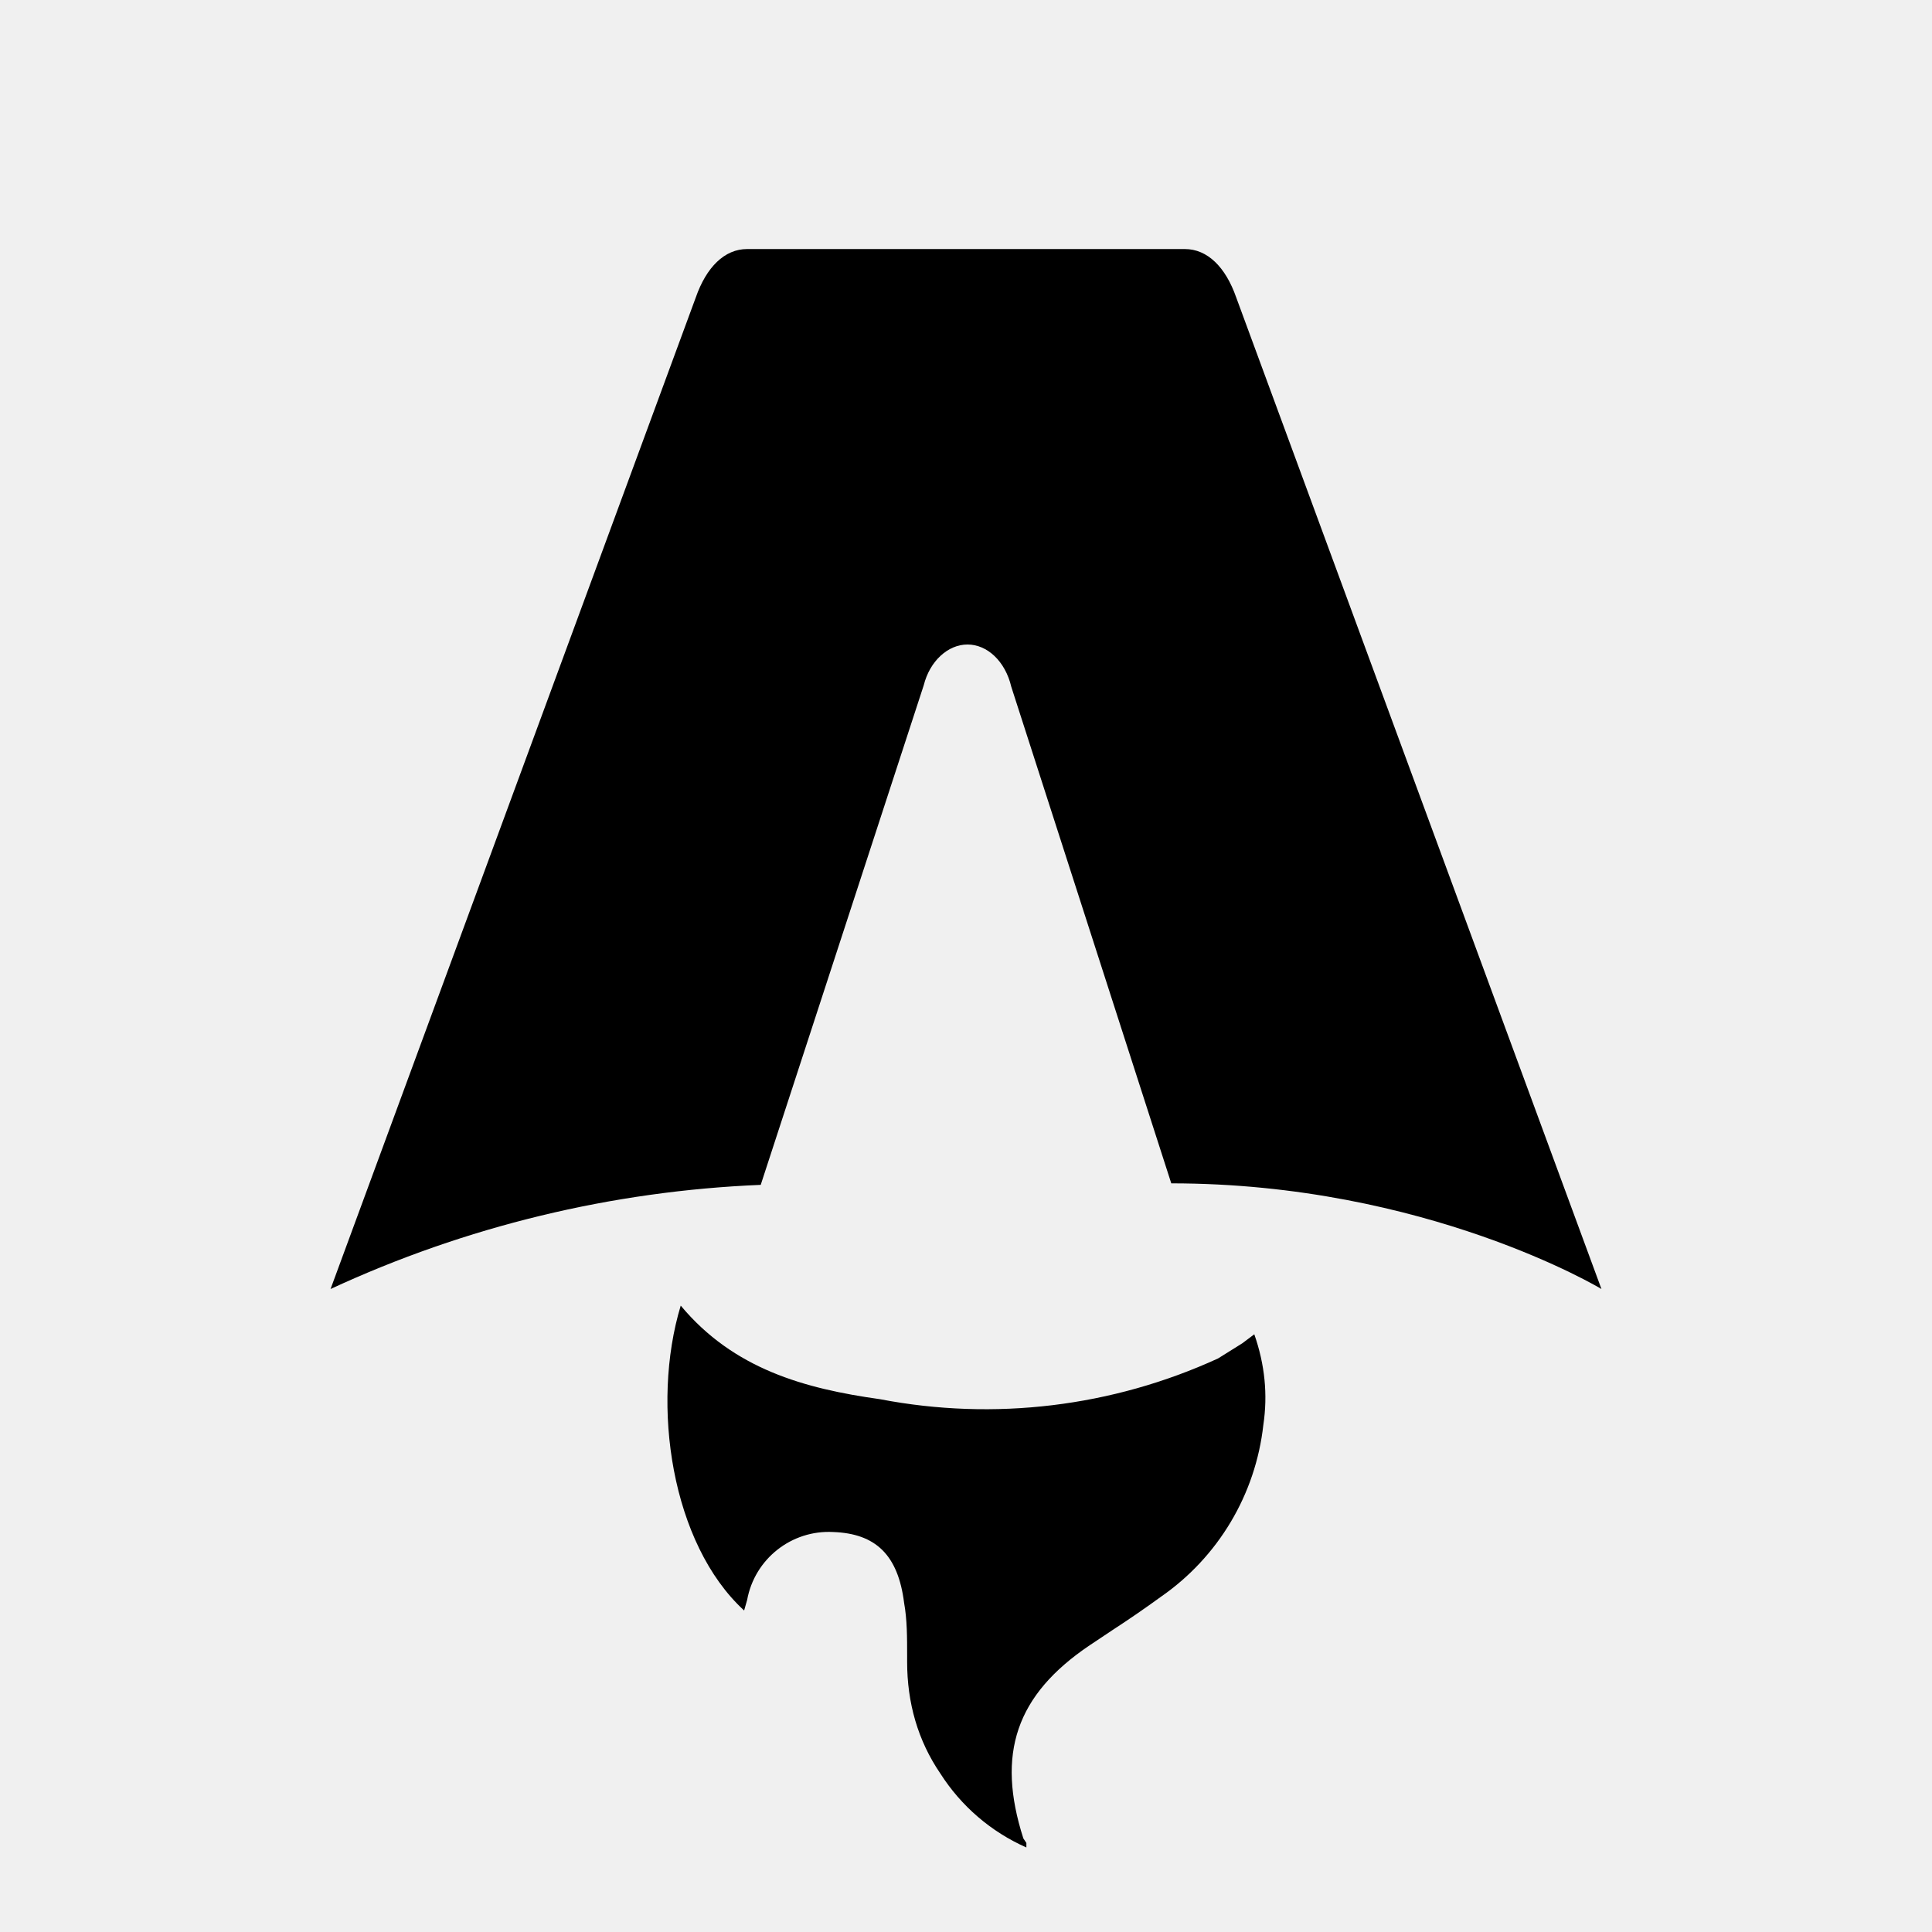
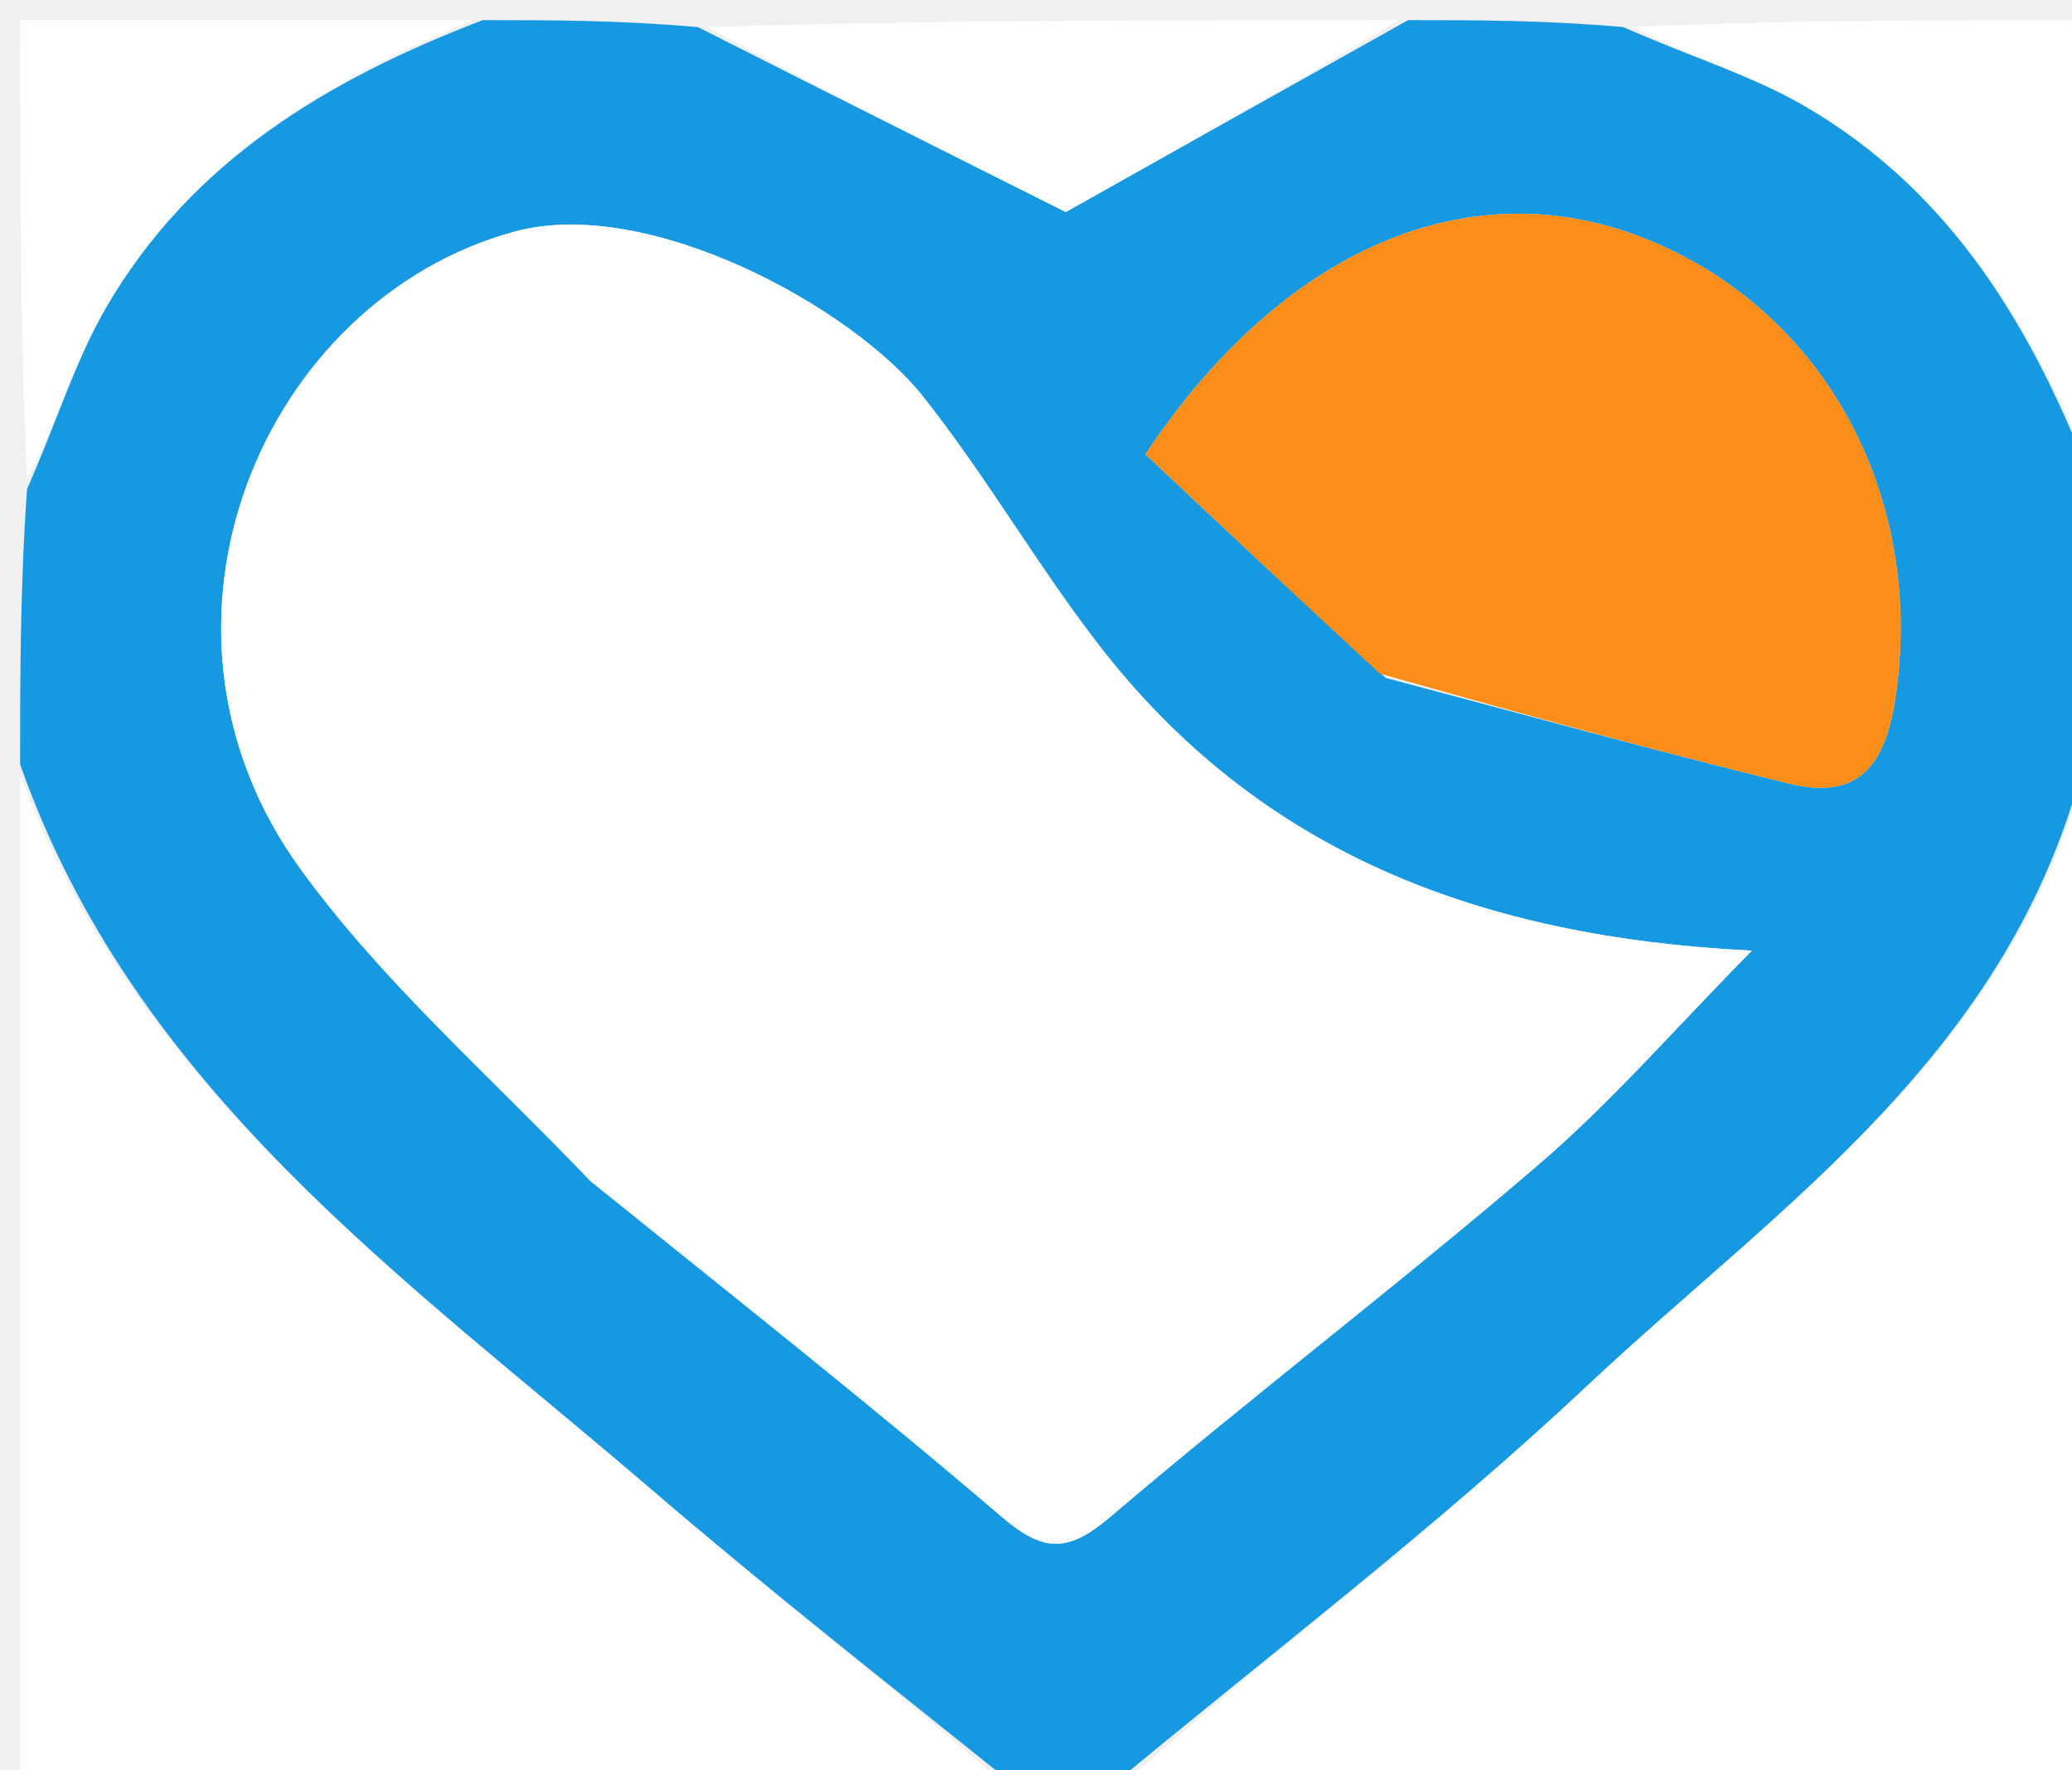
- <svg xmlns="http://www.w3.org/2000/svg" fill="none" viewBox="0 0 128 128">
-   <path d="M50.4 78.5a75.1 75.1 0 0 0-28.5 6.9l24.2-65.7c.7-2 1.9-3.2 3.4-3.2h29c1.5 0 2.7 1.2 3.4 3.2l24.2 65.7s-11.6-7-28.5-7L67 45.5c-.4-1.7-1.6-2.8-2.9-2.8-1.3 0-2.5 1.1-2.9 2.7L50.4 78.5Zm-1.1 28.2Zm-4.2-20.2c-2 6.6-.6 15.8 4.2 20.2a17.5 17.5 0 0 1 .2-.7 5.5 5.5 0 0 1 5.7-4.5c2.8.1 4.3 1.5 4.7 4.7.2 1.1.2 2.3.2 3.5v.4c0 2.7.7 5.2 2.2 7.4a13 13 0 0 0 5.7 4.9v-.3l-.2-.3c-1.8-5.6-.5-9.5 4.4-12.8l1.5-1a73 73 0 0 0 3.2-2.2 16 16 0 0 0 6.8-11.4c.3-2 .1-4-.6-6l-.8.6-1.6 1a37 37 0 0 1-22.4 2.7c-5-.7-9.7-2-13.2-6.2Z" />
-   <style>
-         path { fill: #000; }
-         @media (prefers-color-scheme: dark) {
-             path { fill: #FFF; }
-         }
-     </style>
+ <svg xmlns="http://www.w3.org/2000/svg" version="1.1" id="Layer_1" x="0px" y="0px" width="100%" viewBox="0 0 103 88" enable-background="new 0 0 103 88" xml:space="preserve">
+   <path fill="#1799E1" opacity="1" stroke="none" d=" M70,1   C73.361,1 76.723,1 80.69,1.344   C84.098,2.856 87.064,3.74 89.67,5.247   C96.995,9.484 101.067,16.337 104,24   C104,28.357 104,32.714 103.656,37.684   C100.014,52.353 88.451,59.929 78.882,68.918   C71.313,76.029 62.989,82.336 55,89   C53.611,89 52.222,89 50.316,88.669   C43.982,83.583 38.065,78.941 32.366,74.048   C20.161,63.57 6.679,54.168 1,38   C1,33.643 1,29.286 1.344,24.317   C2.856,20.902 3.74,17.936 5.247,15.33   C9.484,8.005 16.337,3.933 24,1   C27.361,1 30.723,1 34.695,1.347   C41.198,4.643 47.09,7.593 52.978,10.541   C58.032,7.708 64.016,4.354 70,1  M29.654,58.93   C36.388,64.407 43.212,69.779 49.804,75.423   C51.922,77.236 53.135,77.172 55.226,75.39   C62.21,69.44 69.524,63.876 76.486,57.9   C80.136,54.767 83.314,51.084 87.086,47.265   C73.476,46.597 62.561,42.341 54.62,32.063   C51.537,28.073 49.007,23.652 45.876,19.704   C42.358,15.269 32.215,9.711 25.577,11.517   C13.117,14.907 6.125,31.063 14.944,43.216   C18.994,48.798 24.313,53.458 29.654,58.93  M68.892,33.707   C75.575,35.471 82.237,37.323 88.95,38.962   C92.626,39.859 93.812,37.769 94.27,34.379   C95.608,24.473 90.588,15.291 81.634,11.806   C73.056,8.467 63.807,12.271 56.937,22.585   C60.637,26.069 64.466,29.674 68.892,33.707  z" />
+   <path fill="#FFFFFF" opacity="1" stroke="none" d=" M1,38.469   C6.679,54.168 20.161,63.57 32.366,74.048   C38.065,78.941 43.982,83.583 49.9,88.669   C33.738,89 17.477,89 1,89   C1,72.313 1,55.625 1,38.469  z" />
+   <path fill="#FFFFFF" opacity="1" stroke="none" d=" M55.469,89   C62.989,82.336 71.313,76.029 78.882,68.918   C88.451,59.929 100.014,52.353 103.656,38.149   C104,54.925 104,71.851 104,89   C87.98,89 71.959,89 55.469,89  z" />
+   <path fill="#FFFFFF" opacity="1" stroke="none" d=" M23.531,1   C16.337,3.933 9.484,8.005 5.247,15.33   C3.74,17.936 2.856,20.902 1.344,23.852   C1,16.407 1,8.814 1,1   C8.353,1 15.708,1 23.531,1  z" />
+   <path fill="#FFFFFF" opacity="1" stroke="none" d=" M104,23.531   C101.067,16.337 96.995,9.484 89.67,5.247   C87.064,3.74 84.098,2.856 81.148,1.344   C88.593,1 96.186,1 104,1   C104,8.353 104,15.708 104,23.531  z" />
+   <path fill="#FFFFFF" opacity="1" stroke="none" d=" M69.531,1   C64.016,4.354 58.032,7.708 52.978,10.541   C47.09,7.593 41.198,4.643 35.153,1.347   C46.354,1 57.708,1 69.531,1  z" />
+   <path fill="#FFFFFF" opacity="1" stroke="none" d=" M29.355,58.733   C24.313,53.458 18.994,48.798 14.944,43.216   C6.125,31.063 13.117,14.907 25.577,11.517   C32.215,9.711 42.358,15.269 45.876,19.704   C49.007,23.652 51.537,28.073 54.62,32.063   C62.561,42.341 73.476,46.597 87.086,47.265   C83.314,51.084 80.136,54.767 76.486,57.9   C69.524,63.876 62.21,69.44 55.226,75.39   C53.135,77.172 51.922,77.236 49.804,75.423   C43.212,69.779 36.388,64.407 29.355,58.733  z" />
+   <path fill="#FB8D19" opacity="1" stroke="none" d=" M68.593,33.493   C64.466,29.674 60.637,26.069 56.937,22.585   C63.807,12.271 73.056,8.467 81.634,11.806   C90.588,15.291 95.608,24.473 94.27,34.379   C93.812,37.769 92.626,39.859 88.95,38.962   C82.237,37.323 75.575,35.471 68.593,33.493  z" />
</svg>
